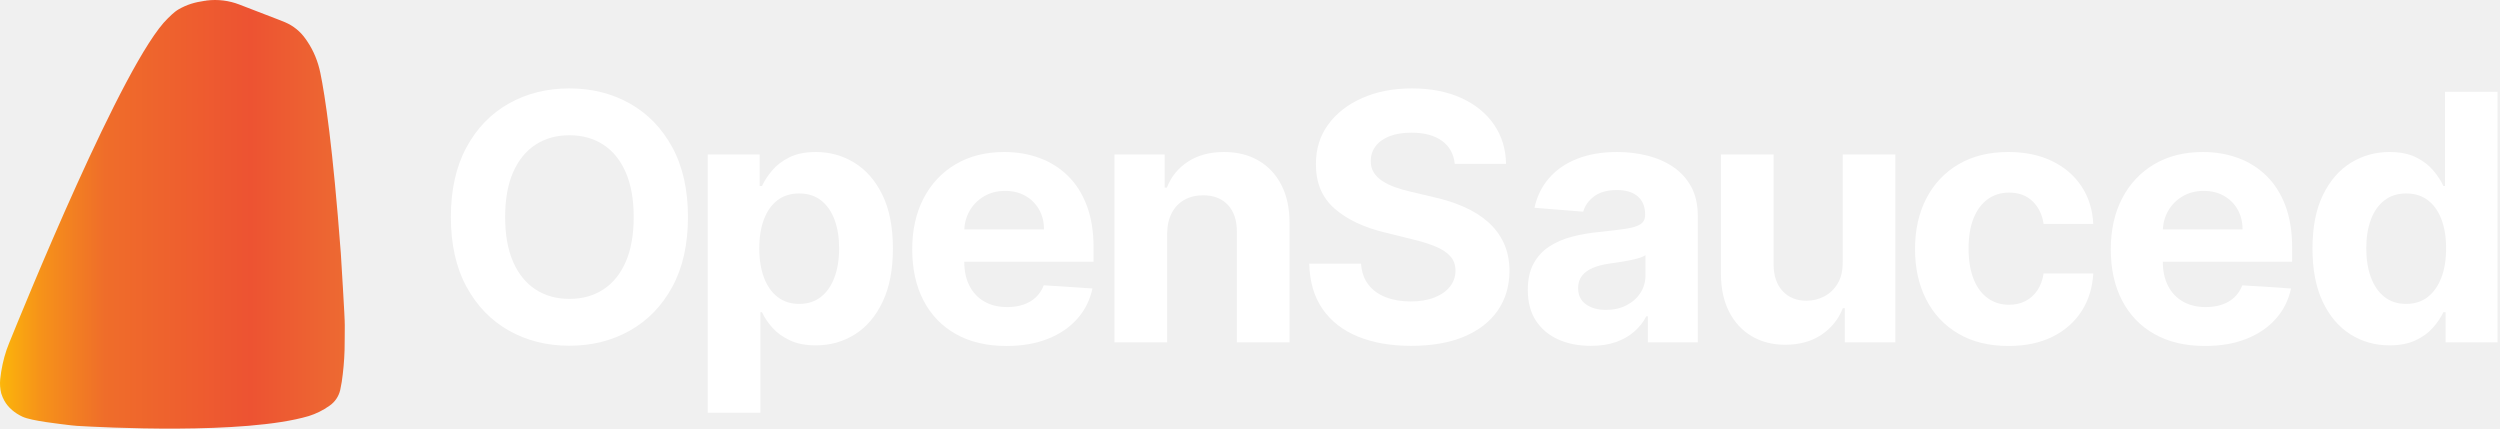
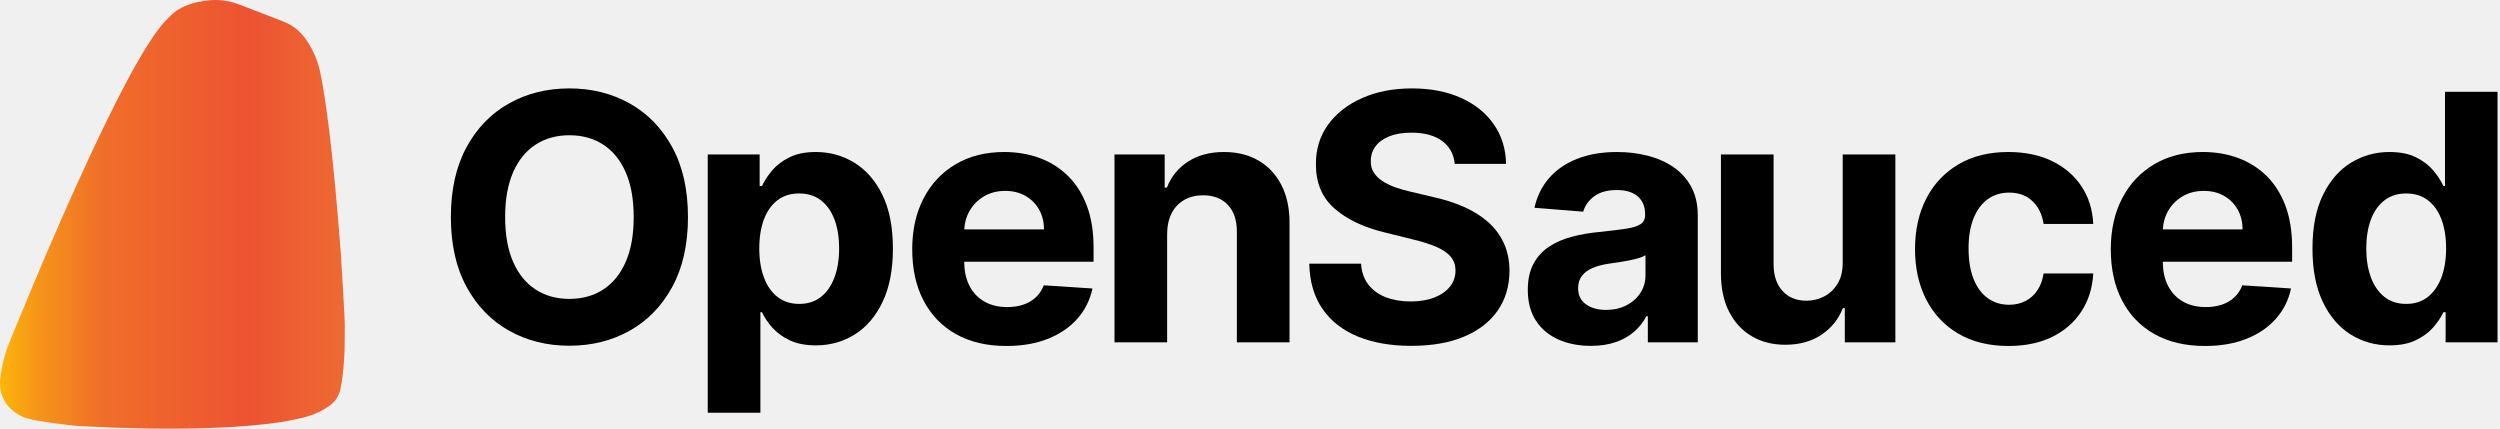
<svg xmlns="http://www.w3.org/2000/svg" width="1429" height="245" viewBox="0 0 1429 245" fill="none">
  <g clip-path="url(#clip0_3205_245)">
    <path d="M194.82 144.832C195.047 149.653 197.141 181.136 197.078 186.04C197.016 190.943 197.078 195.476 196.954 200.195C196.767 206.264 196.227 212.318 195.337 218.326C195.088 219.871 194.798 221.395 194.467 222.92C193.62 226.615 191.399 229.854 188.249 231.986C184.659 234.535 180.687 236.504 176.477 237.817C139.715 248.67 57.124 244.219 44.019 243.429C42.95 243.365 41.905 243.27 40.843 243.138C33.795 242.266 17.968 240.595 12.831 238.178C8.557 236.167 4.731 233.121 2.463 229.01C1.751 227.719 1.167 226.357 0.724 224.94C0.045 222.248 -0.159 219.459 0.123 216.697C0.712 211.02 1.925 205.424 3.739 200.014C4.178 198.705 4.684 197.424 5.204 196.146C12.591 177.982 70.693 34.602 96 10.421C96.605 9.843 99.534 6.811 101.986 5.401C107.01 2.512 111.307 1.306 117.057 0.462H117.264L118.134 0.297C124.447 -0.491 130.857 0.295 136.787 2.584C145.907 6.169 160.477 11.629 163.047 12.762C167.728 14.777 171.748 18.052 174.653 22.22C174.963 22.66 175.269 23.104 175.571 23.549C179.291 29.03 181.778 35.209 183.111 41.678C185.822 54.834 190.194 83.622 194.82 144.832Z" fill="url(#paint0_linear_3205_245)" />
-     <path d="M393.241 124.076C393.241 139.69 390.262 152.973 384.303 163.924C378.344 174.877 370.241 183.231 359.996 188.987C349.75 194.743 338.245 197.62 325.48 197.62C312.62 197.62 301.079 194.731 290.857 188.951C280.635 183.173 272.556 174.806 266.621 163.854C260.686 152.902 257.719 139.643 257.719 124.076C257.719 108.51 260.686 95.182 266.621 84.229C272.557 73.278 280.635 64.924 290.857 59.167C301.079 53.412 312.62 50.534 325.48 50.534C338.245 50.534 349.75 53.412 359.996 59.167C370.242 64.924 378.344 73.278 384.303 84.229C390.262 95.182 393.241 108.465 393.241 124.076ZM362.223 124.076C362.223 113.964 360.703 105.435 357.664 98.49C354.626 91.547 350.352 86.281 344.84 82.691C339.329 79.103 332.875 77.308 325.479 77.308C318.084 77.308 311.63 79.103 306.119 82.691C300.607 86.28 296.332 91.546 293.294 98.49C290.255 105.435 288.736 113.964 288.736 124.076C288.736 134.189 290.255 142.72 293.294 149.663C296.332 156.608 300.607 161.874 306.119 165.462C311.63 169.051 318.083 170.846 325.479 170.846C332.876 170.846 339.329 169.052 344.84 165.462C350.351 161.875 354.626 156.608 357.664 149.663C360.703 142.72 362.223 134.191 362.223 124.076Z" fill="white" />
-     <path d="M404.541 235.928V88.283H434.217V106.319H435.561C436.878 103.43 438.798 100.482 441.318 97.476C443.838 94.469 447.136 91.953 451.21 89.926C455.285 87.898 460.361 86.885 466.438 86.885C474.352 86.885 481.652 88.924 488.342 93.002C495.03 97.08 500.377 103.208 504.381 111.387C508.384 119.567 510.387 129.808 510.387 142.112C510.387 154.091 508.444 164.192 504.558 172.417C500.671 180.643 495.395 186.865 488.731 191.083C482.064 195.301 474.609 197.409 466.367 197.409C460.525 197.409 455.567 196.453 451.493 194.542C447.418 192.632 444.086 190.22 441.494 187.307C438.903 184.395 436.925 181.447 435.56 178.464H434.641V235.928H404.541ZM434.006 141.972C434.006 148.358 434.9 153.926 436.69 158.68C438.48 163.434 441.071 167.129 444.463 169.76C447.855 172.394 451.976 173.71 456.828 173.71C461.727 173.71 465.873 172.371 469.265 169.69C472.655 167.011 475.235 163.283 477.001 158.506C478.767 153.728 479.651 148.218 479.651 141.972C479.651 135.774 478.779 130.322 477.036 125.614C475.293 120.907 472.726 117.225 469.334 114.568C465.943 111.912 461.775 110.584 456.827 110.584C451.928 110.584 447.794 111.865 444.426 114.428C441.058 116.993 438.479 120.627 436.69 125.334C434.899 130.042 434.006 135.587 434.006 141.972Z" fill="white" />
-     <path d="M575.265 197.758C564.102 197.758 554.503 195.51 546.473 191.012C538.441 186.515 532.258 180.13 527.925 171.857C523.59 163.584 521.424 153.786 521.424 142.461C521.424 131.416 523.591 121.723 527.925 113.38C532.258 105.038 538.37 98.536 546.261 93.875C554.15 89.216 563.419 86.885 574.064 86.885C581.223 86.885 587.902 88.015 594.097 90.275C600.289 92.536 605.707 95.927 610.347 100.447C614.987 104.967 618.602 110.642 621.194 117.469C623.784 124.298 625.08 132.279 625.08 141.413V149.592H533.437V131.136H596.746C596.746 126.85 595.803 123.051 593.92 119.742C592.036 116.433 589.434 113.834 586.113 111.947C582.791 110.059 578.941 109.116 574.56 109.116C569.99 109.116 565.951 110.153 562.442 112.226C558.932 114.302 556.189 117.074 554.21 120.545C552.232 124.018 551.218 127.875 551.173 132.115V149.662C551.173 154.975 552.172 159.566 554.175 163.434C556.177 167.302 559.015 170.285 562.689 172.382C566.364 174.48 570.72 175.527 575.762 175.527C579.105 175.527 582.168 175.063 584.947 174.13C587.725 173.198 590.106 171.8 592.084 169.935C594.062 168.072 595.57 165.787 596.607 163.084L624.446 164.901C623.032 171.519 620.147 177.287 615.79 182.203C611.432 187.122 605.828 190.942 598.974 193.668C592.12 196.395 584.214 197.758 575.265 197.758Z" fill="white" />
-     <path d="M667.143 133.583V195.661H637.043V88.283H665.729V107.227H667.002C669.404 100.983 673.431 96.032 679.084 92.373C684.737 88.715 691.591 86.885 699.645 86.885C707.182 86.885 713.754 88.517 719.359 91.778C724.964 95.041 729.323 99.69 732.432 105.725C735.541 111.761 737.094 118.95 737.094 127.291V195.661H706.995V132.604C707.041 126.033 705.345 120.894 701.907 117.19C698.467 113.484 693.734 111.631 687.705 111.631C683.653 111.631 680.084 112.495 677.001 114.219C673.914 115.943 671.511 118.448 669.794 121.733C668.073 125.019 667.19 128.969 667.143 133.583Z" fill="white" />
-     <path d="M831.534 93.666C830.968 88.028 828.542 83.646 824.255 80.523C819.969 77.402 814.151 75.84 806.803 75.84C801.809 75.84 797.593 76.528 794.154 77.902C790.716 79.277 788.089 81.177 786.276 83.599C784.463 86.023 783.556 88.772 783.556 91.848C783.461 94.412 784.016 96.649 785.216 98.56C786.417 100.471 788.078 102.114 790.198 103.488C792.318 104.863 794.766 106.051 797.546 107.053C800.325 108.056 803.293 108.906 806.449 109.605L819.451 112.681C825.763 114.079 831.556 115.943 836.832 118.273C842.108 120.604 846.677 123.471 850.54 126.872C854.402 130.275 857.405 134.282 859.549 138.897C861.692 143.51 862.787 148.8 862.835 154.765C862.787 163.527 860.539 171.112 856.087 177.52C851.636 183.929 845.23 188.892 836.868 192.411C828.507 195.929 818.437 197.688 806.662 197.688C794.979 197.688 784.817 195.916 776.172 192.375C767.528 188.834 760.792 183.578 755.964 176.611C751.135 169.644 748.604 161.01 748.368 150.71H777.974C778.303 155.511 779.705 159.508 782.178 162.699C784.652 165.892 787.972 168.292 792.141 169.9C796.31 171.508 801.032 172.312 806.308 172.312C811.489 172.312 816 171.566 819.839 170.074C823.678 168.583 826.658 166.509 828.778 163.852C830.898 161.197 831.957 158.144 831.957 154.695C831.957 151.479 831.003 148.776 829.095 146.586C827.188 144.396 824.407 142.531 820.757 140.992C817.106 139.454 812.643 138.056 807.367 136.799L791.611 132.884C779.41 129.947 769.777 125.357 762.711 119.112C755.645 112.866 752.136 104.455 752.183 93.875C752.136 85.206 754.479 77.633 759.213 71.155C763.947 64.677 770.459 59.62 778.751 55.985C787.041 52.35 796.462 50.532 807.014 50.532C817.754 50.532 827.14 52.35 835.172 55.985C843.203 59.62 849.456 64.677 853.931 71.155C858.406 77.633 860.714 85.136 860.856 93.665L831.534 93.666Z" fill="white" />
-     <path d="M909.33 197.688C902.405 197.688 896.234 196.488 890.818 194.088C885.4 191.688 881.125 188.123 877.993 183.392C874.86 178.662 873.294 172.756 873.294 165.67C873.294 159.705 874.4 154.695 876.614 150.64C878.828 146.586 881.843 143.324 885.659 140.854C889.474 138.384 893.82 136.52 898.695 135.261C903.57 134.004 908.693 133.118 914.063 132.605C920.375 131.953 925.463 131.335 929.326 130.752C933.187 130.17 935.99 129.297 937.734 128.131C939.475 126.966 940.348 125.242 940.348 122.957V122.538C940.348 118.111 938.946 114.686 936.144 112.262C933.341 109.84 929.372 108.627 924.238 108.627C918.82 108.627 914.51 109.804 911.307 112.157C908.103 114.511 905.983 117.459 904.948 121L877.108 118.764C878.521 112.24 881.3 106.588 885.447 101.811C889.591 97.034 894.95 93.352 901.521 90.766C908.092 88.178 915.712 86.886 924.379 86.886C930.408 86.886 936.19 87.585 941.726 88.983C947.26 90.381 952.183 92.548 956.493 95.484C960.804 98.421 964.206 102.184 966.704 106.774C969.199 111.366 970.449 116.853 970.449 123.238V195.662H941.902V180.771H941.054C939.312 184.128 936.98 187.075 934.059 189.615C931.138 192.157 927.63 194.136 923.531 195.557C919.433 196.978 914.7 197.688 909.33 197.688ZM917.95 177.135C922.378 177.135 926.288 176.261 929.679 174.513C933.071 172.766 935.731 170.401 937.663 167.418C939.594 164.436 940.56 161.056 940.56 157.282V145.886C939.618 146.493 938.335 147.04 936.71 147.529C935.084 148.019 933.259 148.462 931.234 148.857C929.208 149.254 927.182 149.603 925.157 149.906C923.131 150.209 921.294 150.477 919.647 150.71C916.113 151.224 913.027 152.038 910.39 153.157C907.751 154.275 905.702 155.778 904.243 157.667C902.781 159.553 902.053 161.896 902.053 164.692C902.053 168.747 903.547 171.834 906.54 173.954C909.53 176.075 913.332 177.135 917.95 177.135Z" fill="white" />
-     <path d="M1053.29 149.941V88.283H1083.39V195.661H1054.49V176.156H1053.36C1050.91 182.448 1046.84 187.506 1041.17 191.327C1035.49 195.149 1028.57 197.059 1020.43 197.059C1013.17 197.059 1006.79 195.428 1001.28 192.166C995.769 188.903 991.47 184.266 988.385 178.253C985.299 172.241 983.732 165.041 983.686 156.652V88.283H1013.79V151.34C1013.83 157.679 1015.55 162.688 1018.94 166.369C1022.34 170.051 1026.88 171.892 1032.58 171.892C1036.21 171.892 1039.6 171.065 1042.75 169.41C1045.92 167.757 1048.47 165.298 1050.43 162.036C1052.38 158.773 1053.33 154.742 1053.29 149.941Z" fill="white" />
-     <path d="M1148.05 197.758C1136.93 197.758 1127.38 195.416 1119.4 190.732C1111.42 186.049 1105.29 179.536 1101.02 171.193C1096.76 162.851 1094.63 153.251 1094.63 142.391C1094.63 131.392 1096.79 121.733 1101.1 113.415C1105.4 105.096 1111.54 98.594 1119.5 93.91C1127.46 89.227 1136.93 86.885 1147.91 86.885C1157.38 86.885 1165.67 88.586 1172.78 91.988C1179.9 95.391 1185.52 100.167 1189.66 106.319C1193.81 112.471 1196.09 119.696 1196.52 127.99H1168.12C1167.32 122.631 1165.21 118.307 1161.8 115.022C1158.38 111.737 1153.92 110.094 1148.41 110.094C1143.74 110.094 1139.68 111.341 1136.22 113.834C1132.75 116.328 1130.05 119.952 1128.12 124.705C1126.2 129.459 1125.23 135.215 1125.23 141.972C1125.23 148.824 1126.19 154.649 1128.09 159.449C1129.99 164.25 1132.7 167.908 1136.18 170.425C1139.67 172.941 1143.74 174.2 1148.41 174.2C1151.85 174.2 1154.94 173.501 1157.69 172.102C1160.45 170.705 1162.74 168.666 1164.54 165.985C1166.36 163.306 1167.55 160.078 1168.12 156.304H1196.52C1196.05 164.506 1193.8 171.718 1189.78 177.939C1185.74 184.161 1180.2 189.021 1173.14 192.516C1166.06 196.011 1157.7 197.758 1148.05 197.758Z" fill="white" />
-     <path d="M1260.37 197.758C1249.2 197.758 1239.61 195.51 1231.57 191.012C1223.54 186.515 1217.36 180.13 1213.03 171.857C1208.69 163.584 1206.53 153.786 1206.53 142.461C1206.53 131.416 1208.69 121.723 1213.03 113.38C1217.36 105.038 1223.47 98.536 1231.36 93.875C1239.25 89.216 1248.52 86.885 1259.16 86.885C1266.33 86.885 1273 88.015 1279.2 90.275C1285.4 92.536 1290.81 95.927 1295.45 100.447C1300.08 104.967 1303.71 110.642 1306.3 117.469C1308.88 124.298 1310.18 132.279 1310.18 141.413V149.592H1218.54V131.136H1281.84C1281.84 126.85 1280.9 123.051 1279.03 119.742C1277.14 116.433 1274.54 113.834 1271.22 111.947C1267.89 110.059 1264.04 109.116 1259.66 109.116C1255.09 109.116 1251.05 110.153 1247.55 112.226C1244.04 114.302 1241.29 117.074 1239.31 120.545C1237.33 124.018 1236.32 127.875 1236.28 132.115V149.662C1236.28 154.975 1237.27 159.566 1239.28 163.434C1241.28 167.302 1244.12 170.285 1247.79 172.382C1251.47 174.48 1255.83 175.527 1260.87 175.527C1264.21 175.527 1267.27 175.063 1270.04 174.13C1272.83 173.198 1275.21 171.8 1277.19 169.935C1279.16 168.072 1280.67 165.787 1281.71 163.084L1309.55 164.901C1308.14 171.519 1305.25 177.287 1300.89 182.203C1296.53 187.122 1290.93 190.942 1284.08 193.668C1277.22 196.395 1269.32 197.758 1260.37 197.758Z" fill="white" />
-     <path d="M1365.84 197.409C1357.59 197.409 1350.14 195.301 1343.47 191.083C1336.81 186.865 1331.53 180.643 1327.64 172.417C1323.76 164.191 1321.81 154.09 1321.81 142.112C1321.81 129.808 1323.82 119.567 1327.83 111.387C1331.83 103.208 1337.17 97.08 1343.83 93.001C1350.5 88.925 1357.8 86.885 1365.77 86.885C1371.84 86.885 1376.92 87.898 1381 89.925C1385.07 91.953 1388.37 94.469 1390.89 97.476C1393.41 100.482 1395.33 103.43 1396.64 106.319H1397.56V52.49H1427.59V195.661H1397.92V178.463H1396.64C1395.23 181.446 1393.24 184.394 1390.67 187.307C1388.11 190.22 1384.78 192.631 1380.71 194.542C1376.64 196.452 1371.68 197.409 1365.84 197.409ZM1375.37 173.71C1380.23 173.71 1384.33 172.394 1387.7 169.761C1391.07 167.128 1393.66 163.434 1395.48 158.68C1397.3 153.926 1398.19 148.358 1398.19 141.971C1398.19 135.586 1397.31 130.042 1395.51 125.334C1393.72 120.627 1391.13 116.993 1387.74 114.428C1384.35 111.865 1380.23 110.584 1375.38 110.584C1370.43 110.584 1366.27 111.912 1362.87 114.568C1359.48 117.224 1356.91 120.907 1355.17 125.614C1353.43 130.322 1352.56 135.774 1352.56 141.971C1352.56 148.218 1353.44 153.728 1355.2 158.505C1356.97 163.283 1359.54 167.011 1362.91 169.69C1366.28 172.371 1370.43 173.71 1375.37 173.71Z" fill="white" />
+     <path d="M393.241 124.076C393.241 139.69 390.262 152.973 384.303 163.924C378.344 174.877 370.241 183.231 359.996 188.987C349.75 194.743 338.245 197.62 325.48 197.62C312.62 197.62 301.079 194.731 290.857 188.951C280.635 183.173 272.556 174.806 266.621 163.854C260.686 152.902 257.719 139.643 257.719 124.076C257.719 108.51 260.686 95.182 266.621 84.229C272.557 73.278 280.635 64.924 290.857 59.167C301.079 53.412 312.62 50.534 325.48 50.534C338.245 50.534 349.75 53.412 359.996 59.167C370.242 64.924 378.344 73.278 384.303 84.229C390.262 95.182 393.241 108.465 393.241 124.076ZM362.223 124.076C362.223 113.964 360.703 105.435 357.664 98.49C354.626 91.547 350.352 86.281 344.84 82.691C339.329 79.103 332.875 77.308 325.479 77.308C318.084 77.308 311.63 79.103 306.119 82.691C300.607 86.28 296.332 91.546 293.294 98.49C290.255 105.435 288.736 113.964 288.736 124.076C288.736 134.189 290.255 142.72 293.294 149.663C296.332 156.608 300.607 161.874 306.119 165.462C311.63 169.051 318.083 170.846 325.479 170.846C332.876 170.846 339.329 169.052 344.84 165.462C350.351 161.875 354.626 156.608 357.664 149.663C360.703 142.72 362.223 134.191 362.223 124.076Z" fill="black" />
+     <path d="M404.541 235.928V88.283H434.217V106.319H435.561C436.878 103.43 438.798 100.482 441.318 97.476C443.838 94.469 447.136 91.953 451.21 89.926C455.285 87.898 460.361 86.885 466.438 86.885C474.352 86.885 481.652 88.924 488.342 93.002C495.03 97.08 500.377 103.208 504.381 111.387C508.384 119.567 510.387 129.808 510.387 142.112C510.387 154.091 508.444 164.192 504.558 172.417C500.671 180.643 495.395 186.865 488.731 191.083C482.064 195.301 474.609 197.409 466.367 197.409C460.525 197.409 455.567 196.453 451.493 194.542C447.418 192.632 444.086 190.22 441.494 187.307C438.903 184.395 436.925 181.447 435.56 178.464H434.641V235.928H404.541ZM434.006 141.972C434.006 148.358 434.9 153.926 436.69 158.68C438.48 163.434 441.071 167.129 444.463 169.76C447.855 172.394 451.976 173.71 456.828 173.71C461.727 173.71 465.873 172.371 469.265 169.69C472.655 167.011 475.235 163.283 477.001 158.506C478.767 153.728 479.651 148.218 479.651 141.972C479.651 135.774 478.779 130.322 477.036 125.614C475.293 120.907 472.726 117.225 469.334 114.568C465.943 111.912 461.775 110.584 456.827 110.584C451.928 110.584 447.794 111.865 444.426 114.428C441.058 116.993 438.479 120.627 436.69 125.334C434.899 130.042 434.006 135.587 434.006 141.972Z" fill="black" />
+     <path d="M575.265 197.758C564.102 197.758 554.503 195.51 546.473 191.012C538.441 186.515 532.258 180.13 527.925 171.857C523.59 163.584 521.424 153.786 521.424 142.461C521.424 131.416 523.591 121.723 527.925 113.38C532.258 105.038 538.37 98.536 546.261 93.875C554.15 89.216 563.419 86.885 574.064 86.885C581.223 86.885 587.902 88.015 594.097 90.275C600.289 92.536 605.707 95.927 610.347 100.447C614.987 104.967 618.602 110.642 621.194 117.469C623.784 124.298 625.08 132.279 625.08 141.413V149.592H533.437V131.136H596.746C596.746 126.85 595.803 123.051 593.92 119.742C592.036 116.433 589.434 113.834 586.113 111.947C582.791 110.059 578.941 109.116 574.56 109.116C569.99 109.116 565.951 110.153 562.442 112.226C558.932 114.302 556.189 117.074 554.21 120.545C552.232 124.018 551.218 127.875 551.173 132.115V149.662C551.173 154.975 552.172 159.566 554.175 163.434C556.177 167.302 559.015 170.285 562.689 172.382C566.364 174.48 570.72 175.527 575.762 175.527C579.105 175.527 582.168 175.063 584.947 174.13C587.725 173.198 590.106 171.8 592.084 169.935C594.062 168.072 595.57 165.787 596.607 163.084L624.446 164.901C623.032 171.519 620.147 177.287 615.79 182.203C611.432 187.122 605.828 190.942 598.974 193.668C592.12 196.395 584.214 197.758 575.265 197.758Z" fill="black" />
+     <path d="M667.143 133.583V195.661H637.043V88.283H665.729V107.227H667.002C669.404 100.983 673.431 96.032 679.084 92.373C684.737 88.715 691.591 86.885 699.645 86.885C707.182 86.885 713.754 88.517 719.359 91.778C724.964 95.041 729.323 99.69 732.432 105.725C735.541 111.761 737.094 118.95 737.094 127.291V195.661H706.995V132.604C707.041 126.033 705.345 120.894 701.907 117.19C698.467 113.484 693.734 111.631 687.705 111.631C683.653 111.631 680.084 112.495 677.001 114.219C673.914 115.943 671.511 118.448 669.794 121.733C668.073 125.019 667.19 128.969 667.143 133.583Z" fill="black" />
+     <path d="M831.534 93.666C830.968 88.028 828.542 83.646 824.255 80.523C819.969 77.402 814.151 75.84 806.803 75.84C801.809 75.84 797.593 76.528 794.154 77.902C790.716 79.277 788.089 81.177 786.276 83.599C784.463 86.023 783.556 88.772 783.556 91.848C783.461 94.412 784.016 96.649 785.216 98.56C786.417 100.471 788.078 102.114 790.198 103.488C792.318 104.863 794.766 106.051 797.546 107.053C800.325 108.056 803.293 108.906 806.449 109.605L819.451 112.681C825.763 114.079 831.556 115.943 836.832 118.273C842.108 120.604 846.677 123.471 850.54 126.872C854.402 130.275 857.405 134.282 859.549 138.897C861.692 143.51 862.787 148.8 862.835 154.765C862.787 163.527 860.539 171.112 856.087 177.52C851.636 183.929 845.23 188.892 836.868 192.411C828.507 195.929 818.437 197.688 806.662 197.688C794.979 197.688 784.817 195.916 776.172 192.375C767.528 188.834 760.792 183.578 755.964 176.611C751.135 169.644 748.604 161.01 748.368 150.71H777.974C778.303 155.511 779.705 159.508 782.178 162.699C784.652 165.892 787.972 168.292 792.141 169.9C796.31 171.508 801.032 172.312 806.308 172.312C811.489 172.312 816 171.566 819.839 170.074C823.678 168.583 826.658 166.509 828.778 163.852C830.898 161.197 831.957 158.144 831.957 154.695C831.957 151.479 831.003 148.776 829.095 146.586C827.188 144.396 824.407 142.531 820.757 140.992C817.106 139.454 812.643 138.056 807.367 136.799L791.611 132.884C779.41 129.947 769.777 125.357 762.711 119.112C755.645 112.866 752.136 104.455 752.183 93.875C752.136 85.206 754.479 77.633 759.213 71.155C763.947 64.677 770.459 59.62 778.751 55.985C787.041 52.35 796.462 50.532 807.014 50.532C817.754 50.532 827.14 52.35 835.172 55.985C843.203 59.62 849.456 64.677 853.931 71.155C858.406 77.633 860.714 85.136 860.856 93.665L831.534 93.666Z" fill="black" />
+     <path d="M909.33 197.688C902.405 197.688 896.234 196.488 890.818 194.088C885.4 191.688 881.125 188.123 877.993 183.392C874.86 178.662 873.294 172.756 873.294 165.67C873.294 159.705 874.4 154.695 876.614 150.64C878.828 146.586 881.843 143.324 885.659 140.854C889.474 138.384 893.82 136.52 898.695 135.261C903.57 134.004 908.693 133.118 914.063 132.605C920.375 131.953 925.463 131.335 929.326 130.752C933.187 130.17 935.99 129.297 937.734 128.131C939.475 126.966 940.348 125.242 940.348 122.957V122.538C940.348 118.111 938.946 114.686 936.144 112.262C933.341 109.84 929.372 108.627 924.238 108.627C918.82 108.627 914.51 109.804 911.307 112.157C908.103 114.511 905.983 117.459 904.948 121L877.108 118.764C878.521 112.24 881.3 106.588 885.447 101.811C889.591 97.034 894.95 93.352 901.521 90.766C908.092 88.178 915.712 86.886 924.379 86.886C930.408 86.886 936.19 87.585 941.726 88.983C947.26 90.381 952.183 92.548 956.493 95.484C960.804 98.421 964.206 102.184 966.704 106.774C969.199 111.366 970.449 116.853 970.449 123.238V195.662H941.902V180.771H941.054C939.312 184.128 936.98 187.075 934.059 189.615C931.138 192.157 927.63 194.136 923.531 195.557C919.433 196.978 914.7 197.688 909.33 197.688ZM917.95 177.135C922.378 177.135 926.288 176.261 929.679 174.513C933.071 172.766 935.731 170.401 937.663 167.418C939.594 164.436 940.56 161.056 940.56 157.282V145.886C939.618 146.493 938.335 147.04 936.71 147.529C935.084 148.019 933.259 148.462 931.234 148.857C929.208 149.254 927.182 149.603 925.157 149.906C923.131 150.209 921.294 150.477 919.647 150.71C916.113 151.224 913.027 152.038 910.39 153.157C907.751 154.275 905.702 155.778 904.243 157.667C902.781 159.553 902.053 161.896 902.053 164.692C902.053 168.747 903.547 171.834 906.54 173.954C909.53 176.075 913.332 177.135 917.95 177.135Z" fill="black" />
+     <path d="M1053.29 149.941V88.283H1083.39V195.661H1054.49V176.156H1053.36C1050.91 182.448 1046.84 187.506 1041.17 191.327C1035.49 195.149 1028.57 197.059 1020.43 197.059C1013.17 197.059 1006.79 195.428 1001.28 192.166C995.769 188.903 991.47 184.266 988.385 178.253C985.299 172.241 983.732 165.041 983.686 156.652V88.283H1013.79V151.34C1013.83 157.679 1015.55 162.688 1018.94 166.369C1022.34 170.051 1026.88 171.892 1032.58 171.892C1036.21 171.892 1039.6 171.065 1042.75 169.41C1045.92 167.757 1048.47 165.298 1050.43 162.036C1052.38 158.773 1053.33 154.742 1053.29 149.941Z" fill="black" />
+     <path d="M1148.05 197.758C1136.93 197.758 1127.38 195.416 1119.4 190.732C1111.42 186.049 1105.29 179.536 1101.02 171.193C1096.76 162.851 1094.63 153.251 1094.63 142.391C1094.63 131.392 1096.79 121.733 1101.1 113.415C1105.4 105.096 1111.54 98.594 1119.5 93.91C1127.46 89.227 1136.93 86.885 1147.91 86.885C1157.38 86.885 1165.67 88.586 1172.78 91.988C1179.9 95.391 1185.52 100.167 1189.66 106.319C1193.81 112.471 1196.09 119.696 1196.52 127.99H1168.12C1167.32 122.631 1165.21 118.307 1161.8 115.022C1158.38 111.737 1153.92 110.094 1148.41 110.094C1143.74 110.094 1139.68 111.341 1136.22 113.834C1132.75 116.328 1130.05 119.952 1128.12 124.705C1126.2 129.459 1125.23 135.215 1125.23 141.972C1125.23 148.824 1126.19 154.649 1128.09 159.449C1129.99 164.25 1132.7 167.908 1136.18 170.425C1139.67 172.941 1143.74 174.2 1148.41 174.2C1151.85 174.2 1154.94 173.501 1157.69 172.102C1160.45 170.705 1162.74 168.666 1164.54 165.985C1166.36 163.306 1167.55 160.078 1168.12 156.304H1196.52C1196.05 164.506 1193.8 171.718 1189.78 177.939C1185.74 184.161 1180.2 189.021 1173.14 192.516C1166.06 196.011 1157.7 197.758 1148.05 197.758Z" fill="black" />
+     <path d="M1260.37 197.758C1249.2 197.758 1239.61 195.51 1231.57 191.012C1223.54 186.515 1217.36 180.13 1213.03 171.857C1208.69 163.584 1206.53 153.786 1206.53 142.461C1206.53 131.416 1208.69 121.723 1213.03 113.38C1217.36 105.038 1223.47 98.536 1231.36 93.875C1239.25 89.216 1248.52 86.885 1259.16 86.885C1266.33 86.885 1273 88.015 1279.2 90.275C1285.4 92.536 1290.81 95.927 1295.45 100.447C1300.08 104.967 1303.71 110.642 1306.3 117.469C1308.88 124.298 1310.18 132.279 1310.18 141.413V149.592H1218.54V131.136H1281.84C1281.84 126.85 1280.9 123.051 1279.03 119.742C1277.14 116.433 1274.54 113.834 1271.22 111.947C1267.89 110.059 1264.04 109.116 1259.66 109.116C1255.09 109.116 1251.05 110.153 1247.55 112.226C1244.04 114.302 1241.29 117.074 1239.31 120.545C1237.33 124.018 1236.32 127.875 1236.28 132.115V149.662C1236.28 154.975 1237.27 159.566 1239.28 163.434C1241.28 167.302 1244.12 170.285 1247.79 172.382C1251.47 174.48 1255.83 175.527 1260.87 175.527C1264.21 175.527 1267.27 175.063 1270.04 174.13C1272.83 173.198 1275.21 171.8 1277.19 169.935C1279.16 168.072 1280.67 165.787 1281.71 163.084L1309.55 164.901C1308.14 171.519 1305.25 177.287 1300.89 182.203C1296.53 187.122 1290.93 190.942 1284.08 193.668C1277.22 196.395 1269.32 197.758 1260.37 197.758Z" fill="black" />
+     <path d="M1365.84 197.409C1357.59 197.409 1350.14 195.301 1343.47 191.083C1336.81 186.865 1331.53 180.643 1327.64 172.417C1323.76 164.191 1321.81 154.09 1321.81 142.112C1321.81 129.808 1323.82 119.567 1327.83 111.387C1331.83 103.208 1337.17 97.08 1343.83 93.001C1350.5 88.925 1357.8 86.885 1365.77 86.885C1371.84 86.885 1376.92 87.898 1381 89.925C1385.07 91.953 1388.37 94.469 1390.89 97.476C1393.41 100.482 1395.33 103.43 1396.64 106.319H1397.56V52.49H1427.59V195.661H1397.92V178.463H1396.64C1395.23 181.446 1393.24 184.394 1390.67 187.307C1388.11 190.22 1384.78 192.631 1380.71 194.542C1376.64 196.452 1371.68 197.409 1365.84 197.409ZM1375.37 173.71C1380.23 173.71 1384.33 172.394 1387.7 169.761C1391.07 167.128 1393.66 163.434 1395.48 158.68C1397.3 153.926 1398.19 148.358 1398.19 141.971C1398.19 135.586 1397.31 130.042 1395.51 125.334C1393.72 120.627 1391.13 116.993 1387.74 114.428C1384.35 111.865 1380.23 110.584 1375.38 110.584C1370.43 110.584 1366.27 111.912 1362.87 114.568C1359.48 117.224 1356.91 120.907 1355.17 125.614C1353.43 130.322 1352.56 135.774 1352.56 141.971C1352.56 148.218 1353.44 153.728 1355.2 158.505C1356.97 163.283 1359.54 167.011 1362.91 169.69C1366.28 172.371 1370.43 173.71 1375.37 173.71Z" fill="black" />
  </g>
  <defs>
    <linearGradient id="paint0_linear_3205_245" x1="-0" y1="122.501" x2="197.08" y2="122.501" gradientUnits="userSpaceOnUse">
      <stop stop-color="#FCB60A" />
      <stop offset="0.115" stop-color="#F69319" />
      <stop offset="0.305" stop-color="#EF6D2A" />
      <stop offset="0.727" stop-color="#ED5332" />
      <stop offset="1" stop-color="#ED6A32" />
    </linearGradient>
    <clipPath id="clip0_3205_245">
      <rect width="1429" height="245" fill="white" />
    </clipPath>
  </defs>
</svg>
